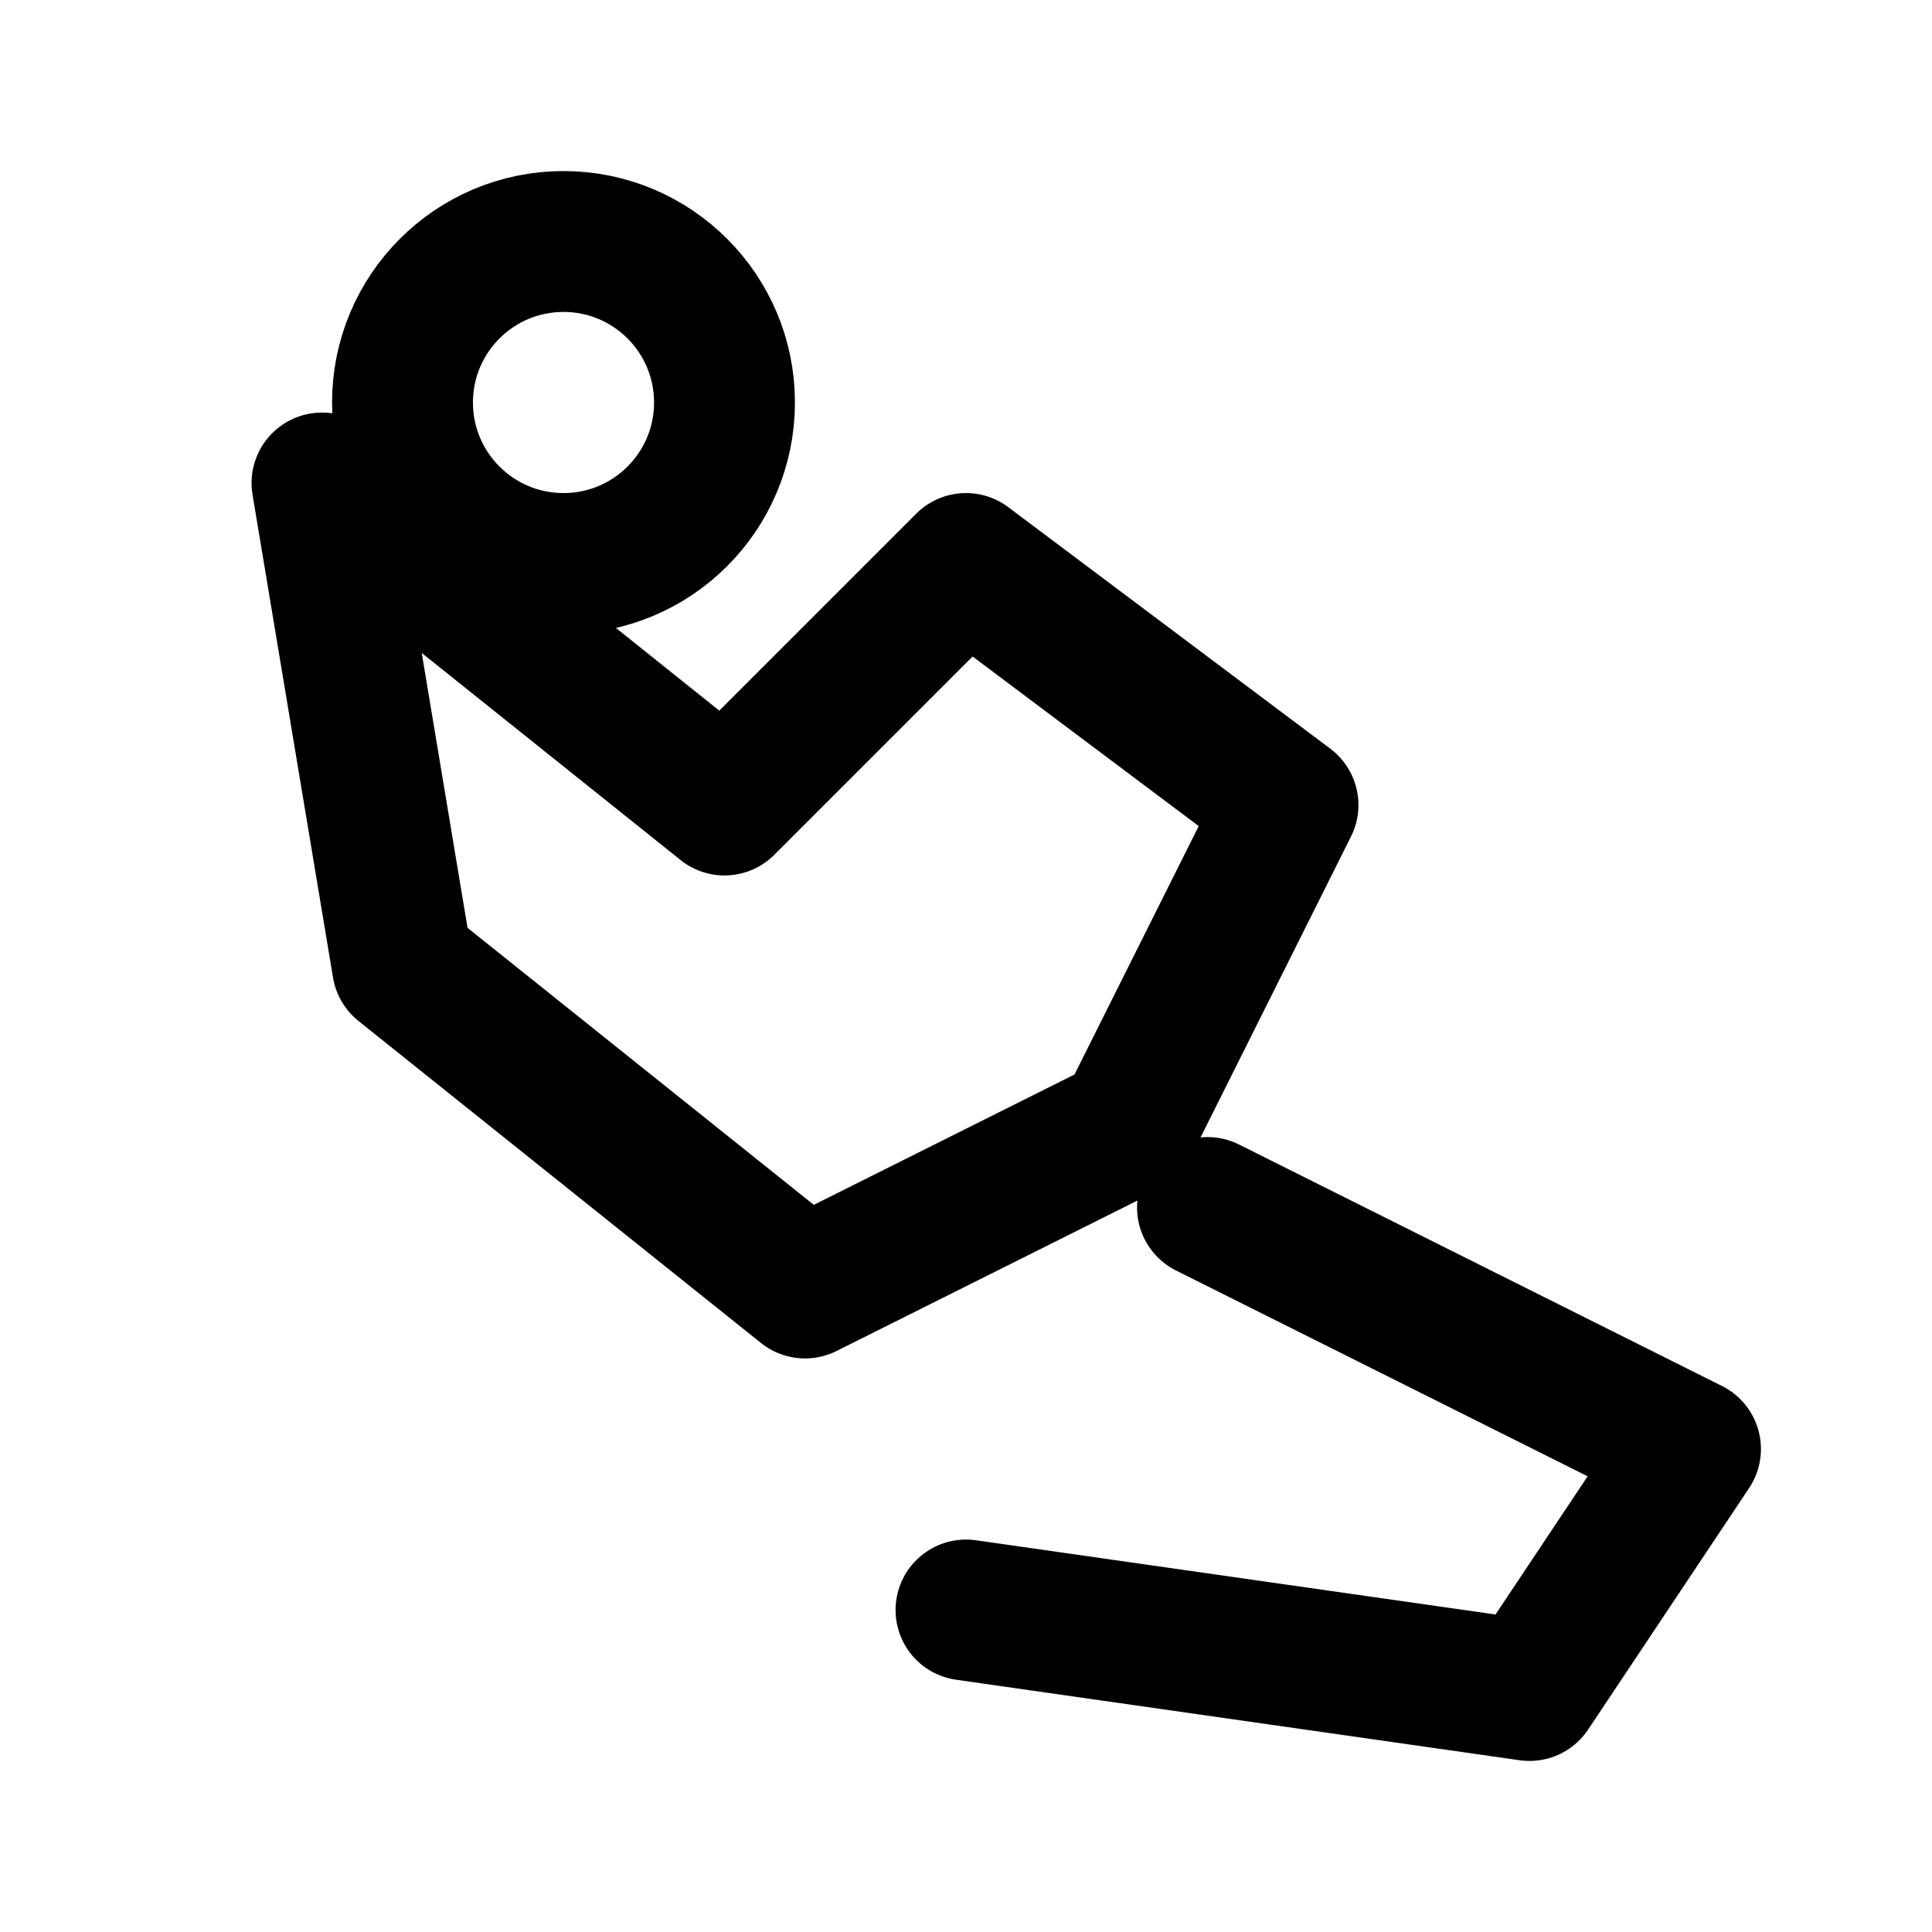
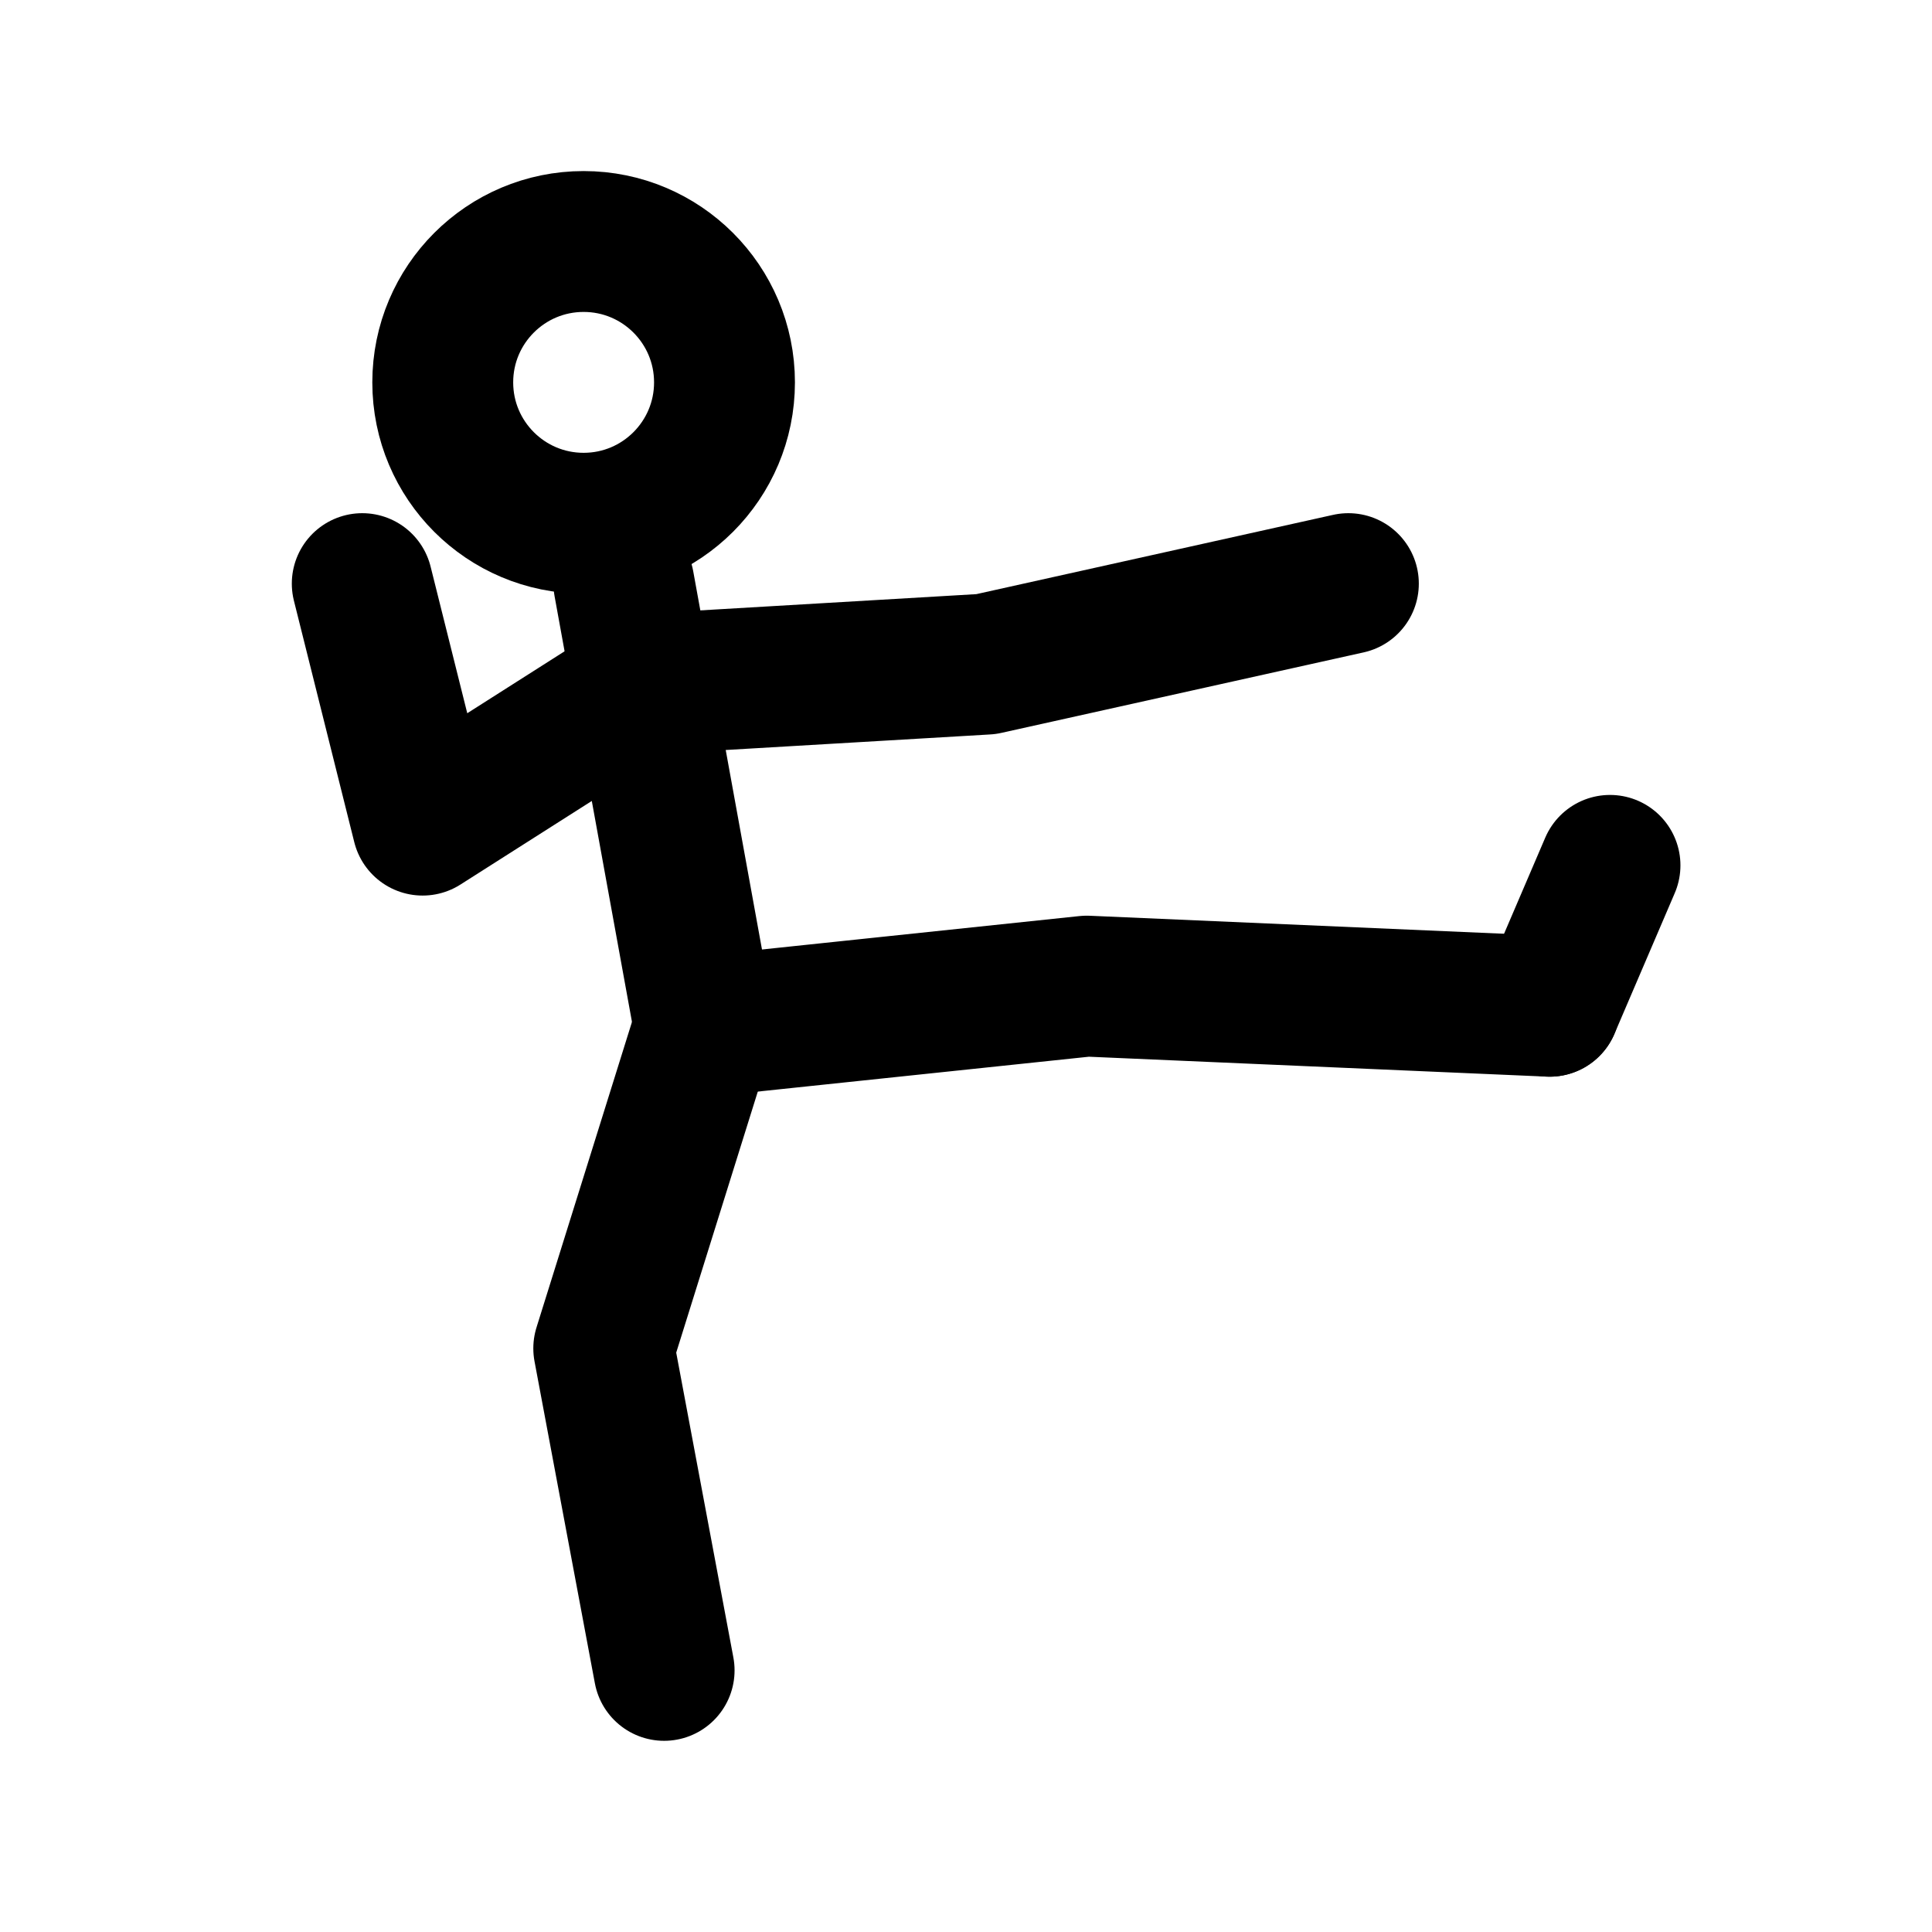
<svg xmlns="http://www.w3.org/2000/svg" viewBox="0 0 24 24" fill="none" stroke="currentColor" stroke-width="1.75" stroke-linecap="round" stroke-linejoin="round">
-   <path d="M4 6l5 4 3-3 4 3-2 4-4 2-5-4Z" />
-   <path d="M15 15l6 3-2 3-7-1" />
-   <path d="M7 3a2 2 0 1 0 0 4 2 2 0 0 0 0-4Z" />
+   <path d="M5.5 4.75a1.75 1.75 0 1 0 3.5 0 1.75 1.75 0 1 0 -3.5 0Z" />
+   <path d="M7.75 7.25L8.75 12.75" />
+   <path d="M8.75 12.75L7.5 16.75L8.25 20.75" />
+   <path d="M8 8.5L5.25 10.25L4.5 7.25" />
+   <path d="M8 8.5L12.25 8.25L16.75 7.25" />
+   <path d="M8.75 12.75L13.5 12.25L19.25 12.5" />
+   <path d="M19.25 12.5L20 10.75" />
</svg>
